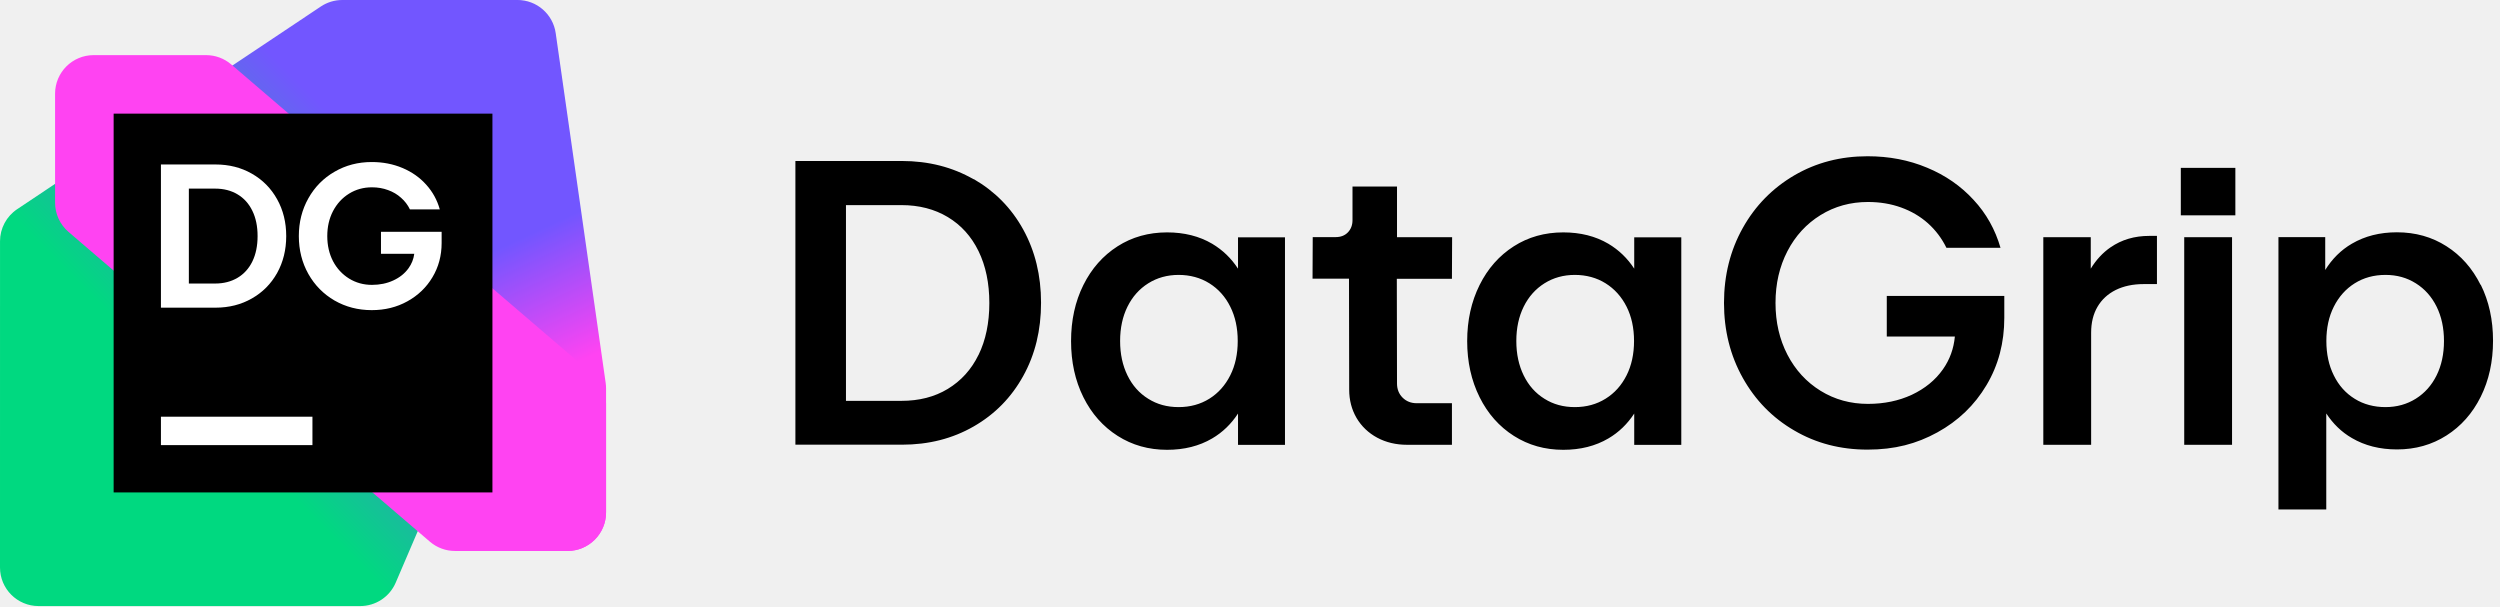
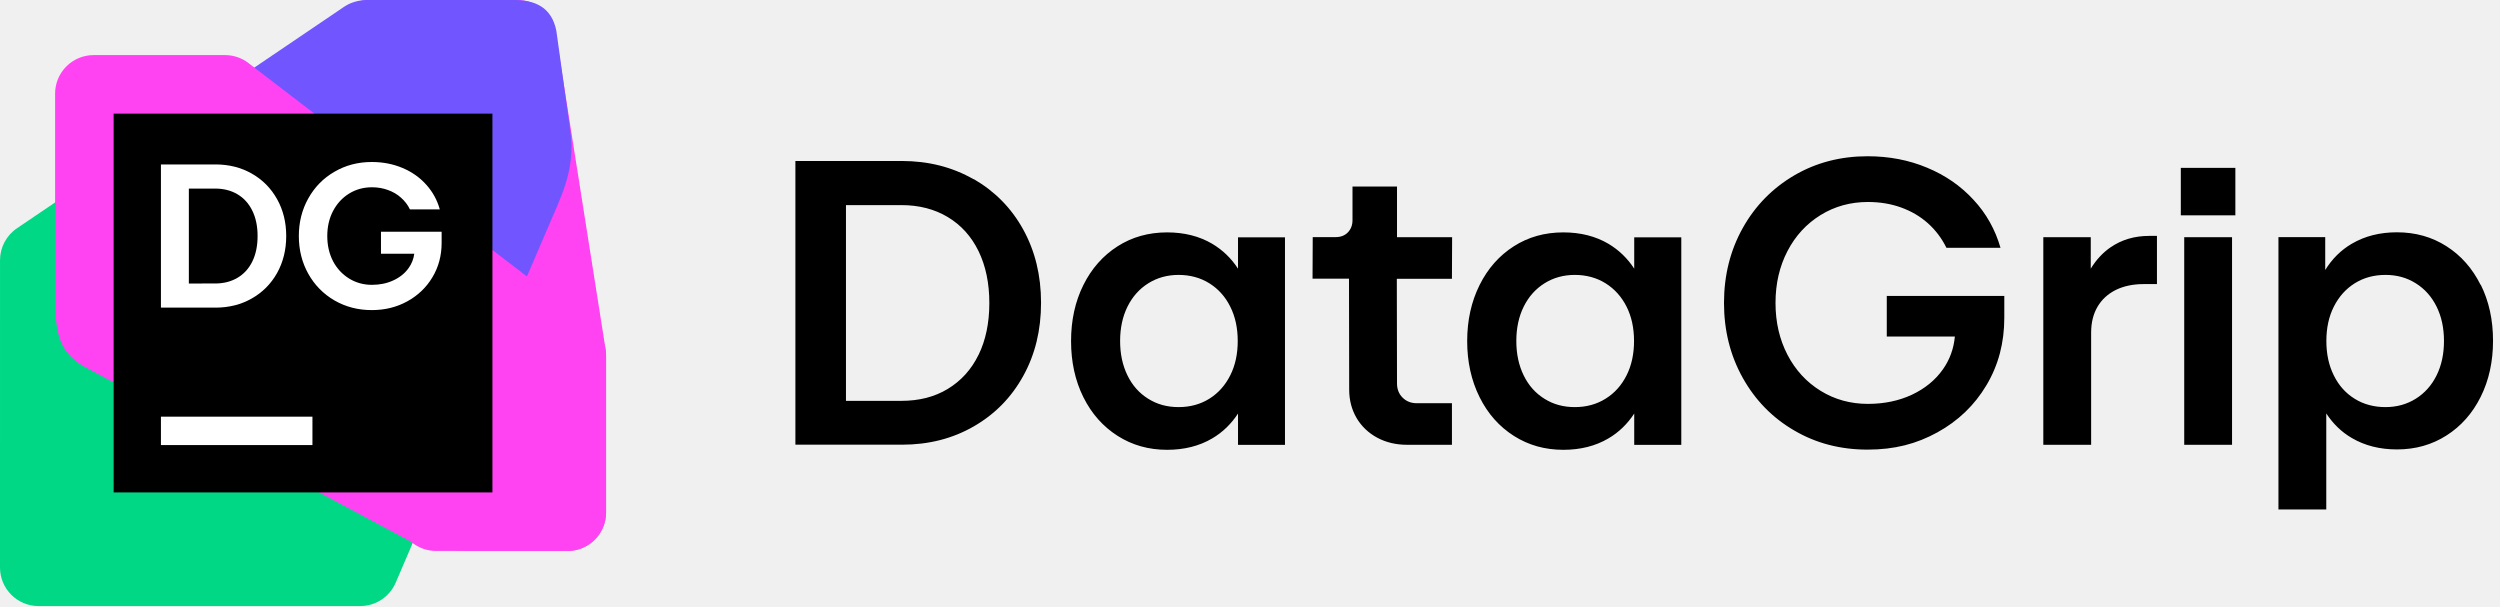
<svg xmlns="http://www.w3.org/2000/svg" width="264" height="64" fill="none" viewBox="0 0 264 64">
-   <defs>
-     <linearGradient id="a" x1="59.778" x2="1.073" y1="3.982" y2="62.687" gradientUnits="userSpaceOnUse">
-       <stop offset=".28" stop-color="#7256FF" />
-       <stop offset=".66" stop-color="#00D980" />
-     </linearGradient>
-     <linearGradient id="b" x1="64.718" x2="39.477" y1="56.379" y2="1.939" gradientUnits="userSpaceOnUse">
-       <stop offset=".3" stop-color="#FF43F2" />
-       <stop offset=".54" stop-color="#7256FF" />
-     </linearGradient>
-   </defs>
  <path fill="#000" d="M102.814 18.93c-2.23-1.28-4.76-1.93-7.59-1.93h-11.23v29.96h11.24c2.83 0 5.35-.64 7.59-1.93 2.23-1.28 3.98-3.06 5.23-5.33 1.26-2.27 1.88-4.84 1.88-7.73 0-2.89-.63-5.46-1.88-7.73-1.25-2.27-3-4.04-5.23-5.33l-.01.02Zm.52 18.54c-.76 1.56-1.85 2.75-3.25 3.6-1.4.85-3.04 1.26-4.89 1.26h-5.86V21.66h5.86c1.85 0 3.49.42 4.89 1.26 1.4.84 2.49 2.04 3.25 3.6.76 1.56 1.14 3.38 1.14 5.48 0 2.1-.38 3.92-1.14 5.48v-.01Zm27.4-9.1c-.71-1.09-1.62-1.97-2.73-2.63-1.36-.8-2.95-1.2-4.76-1.2-1.95 0-3.7.49-5.23 1.47-1.53.98-2.74 2.34-3.61 4.09-.87 1.75-1.3 3.72-1.3 5.92 0 2.2.43 4.17 1.3 5.92.87 1.75 2.08 3.11 3.62 4.09s3.28 1.47 5.22 1.47c1.81 0 3.4-.4 4.76-1.2 1.11-.65 2.02-1.54 2.73-2.63v3.31h4.96V25.06h-4.96v3.31Zm-.82 11.27c-.53 1.05-1.26 1.87-2.2 2.46-.94.59-2.03.89-3.25.89-1.22 0-2.27-.29-3.21-.88-.94-.58-1.67-1.4-2.19-2.46s-.78-2.27-.78-3.64.26-2.58.78-3.63c.52-1.05 1.25-1.87 2.19-2.46.94-.59 2.01-.89 3.21-.89 1.2 0 2.31.3 3.25.89.94.59 1.68 1.41 2.2 2.46.53 1.05.79 2.26.79 3.63s-.26 2.58-.79 3.63Zm17.62-19.94h-4.71v3.55c0 .53-.17.96-.49 1.29-.33.34-.76.5-1.31.5h-2.4l-.02 4.39h3.85l.02 11.71c0 1.11.26 2.11.78 3 .52.88 1.25 1.58 2.18 2.08.93.5 1.99.75 3.16.75h4.73v-4.39h-3.72c-.6 0-1.1-.2-1.49-.59-.39-.39-.59-.89-.59-1.49l-.02-11.06h5.82l.02-4.39h-5.82V19.7h.01Zm25.04 8.67c-.71-1.09-1.62-1.97-2.73-2.63-1.36-.8-2.95-1.2-4.76-1.2-1.96 0-3.7.49-5.23 1.47-1.53.98-2.74 2.34-3.61 4.09-.87 1.75-1.31 3.72-1.31 5.92 0 2.2.44 4.17 1.31 5.92.87 1.75 2.08 3.11 3.62 4.09s3.28 1.47 5.22 1.47c1.81 0 3.4-.4 4.76-1.2 1.11-.65 2.02-1.54 2.73-2.63v3.31h4.97V25.06h-4.97v3.31Zm-.81 11.27c-.53 1.05-1.26 1.87-2.21 2.46-.94.59-2.03.89-3.25.89-1.22 0-2.27-.29-3.21-.88-.94-.58-1.67-1.4-2.19-2.46s-.78-2.27-.78-3.64.26-2.58.78-3.63c.52-1.05 1.25-1.87 2.19-2.46.94-.59 2.01-.89 3.21-.89 1.2 0 2.31.3 3.25.89.94.59 1.68 1.41 2.21 2.46s.79 2.26.79 3.63-.26 2.58-.79 3.63Zm27.48-4.1h7.19c-.12 1.27-.53 2.42-1.26 3.46-.81 1.15-1.91 2.04-3.29 2.69-1.38.64-2.92.96-4.63.96-1.84 0-3.51-.46-5-1.38-1.49-.92-2.66-2.19-3.5-3.81-.84-1.62-1.26-3.44-1.26-5.47s.42-3.85 1.26-5.47c.84-1.62 2.01-2.89 3.5-3.81 1.49-.92 3.16-1.38 5-1.38 1.25 0 2.42.19 3.5.58 1.08.39 2.02.94 2.84 1.67.81.73 1.46 1.59 1.95 2.59h5.71c-.56-1.93-1.5-3.62-2.85-5.07-1.34-1.46-2.97-2.59-4.9-3.39-1.93-.81-4.02-1.21-6.29-1.21-2.85 0-5.43.67-7.74 2.02-2.3 1.35-4.12 3.2-5.44 5.56-1.32 2.36-1.98 5-1.98 7.91s.66 5.55 1.98 7.91c1.32 2.36 3.13 4.22 5.44 5.56 2.3 1.35 4.88 2.02 7.74 2.02 2.86 0 5.17-.61 7.37-1.82s3.93-2.87 5.19-4.99c1.26-2.11 1.88-4.48 1.88-7.11v-2.31h-12.41v4.29Zm23.64-9.43c-.83.57-1.53 1.33-2.1 2.26v-3.32h-5.01v21.92h5.05V35.14c0-1.06.22-1.97.67-2.74.45-.77 1.09-1.36 1.93-1.78.83-.41 1.82-.62 2.94-.62h1.41v-5.09h-.81c-1.56 0-2.92.4-4.09 1.21l.01-.01Zm7.77 20.86h5.05V25.05h-5.05v21.92Zm-.36-24.23h5.76v-5.01h-5.76v5.01Zm31.66 7.35c-.87-1.75-2.07-3.11-3.61-4.09-1.53-.98-3.28-1.47-5.23-1.47-1.8 0-3.38.4-4.75 1.2-1.17.68-2.1 1.62-2.82 2.78v-3.47h-4.94V53.8h5.05V43.66c.71 1.08 1.6 1.96 2.71 2.6 1.36.8 2.95 1.2 4.76 1.2 1.94 0 3.68-.49 5.22-1.47 1.54-.98 2.75-2.34 3.62-4.09.87-1.75 1.3-3.72 1.3-5.92 0-2.2-.43-4.17-1.3-5.92l-.01.03Zm-4.65 9.55c-.52 1.05-1.25 1.87-2.19 2.46-.94.59-2.01.89-3.21.89-1.2 0-2.31-.29-3.25-.88-.94-.58-1.68-1.4-2.2-2.46-.53-1.06-.79-2.27-.79-3.64s.26-2.58.79-3.63c.53-1.05 1.26-1.87 2.2-2.46.94-.59 2.03-.89 3.25-.89 1.22 0 2.27.3 3.21.89.94.59 1.67 1.41 2.19 2.46s.78 2.26.78 3.63-.26 2.58-.78 3.63Z" />
-   <path fill="url(#a)" d="M4.073 64H38.041c1.629 0 3.102-.971 3.743-2.468l16.068-37.491c.217-.507.329-1.053.329-1.605V4.073C58.182 1.823 56.358 0 54.109 0h-17.966c-.805 0-1.591.239-2.261.685L1.814 22.088C.681 22.844.002 24.115.002 25.476L0 59.927C0 62.177 1.823 64 4.073 64Z" />
-   <path fill="url(#b)" d="M49.481 58.182h10.447c2.249 0 4.073-1.823 4.073-4.073V41.016c0-.193-.014-.385-.041-.576L58.682 3.497C58.395 1.49 56.677 0 54.65 0H38.977c-2.25 0-4.073 1.824-4.073 4.074l.005 18.539c0 .438.07.872.209 1.287l10.499 31.498c.554 1.663 2.111 2.785 3.864 2.785Z" />
-   <path fill="#FF43F2" d="m48.051 58.184 11.876-.002c2.249 0 4.072-1.823 4.072-4.073V42.603c0-1.189-.52-2.319-1.422-3.092L24.415 6.801c-.738-.632-1.679-.98-2.651-.98H9.889c-2.249 0-4.073 1.823-4.073 4.073V21.401c0 1.189.52 2.318 1.422 3.092L45.399 57.203c.738.633 1.679.98 2.651.98l.001.001Z" />
-   <path fill="#000" d="M52 12H12v40h40V12Z" />
-   <path fill="#fff" fill-rule="evenodd" d="M22.751 17.368h-5.757v15.122h5.757c1.433 0 2.714-.324 3.845-.972 1.138-.648 2.027-1.544 2.668-2.689.64-1.152.961-2.452.961-3.9s-.321-2.743-.961-3.889c-.641-1.152-1.53-2.052-2.668-2.7-1.131-.648-2.412-.972-3.845-.972Zm2.333 11.968c-.677.403-1.465.605-2.365.605l-2.776.001V19.918h2.776c.9 0 1.688.201 2.365.605.677.403 1.199.983 1.566 1.739.367.749.551 1.638.551 2.668s-.183 1.922-.551 2.679c-.367.749-.889 1.325-1.566 1.728Z" clip-rule="evenodd" />
-   <path fill="#fff" d="M35.327 31.734c1.174.676 2.485 1.016 3.932 1.016 1.39 0 2.643-.31 3.759-.929 1.123-.62 2.006-1.465 2.646-2.538.648-1.08.972-2.286.972-3.618v-1.188h-6.405v2.322h3.516c-.072.56-.276 1.072-.611 1.534-.396.547-.932.976-1.609 1.285-.67.309-1.419.465-2.247.465-.893 0-1.699-.223-2.419-.669-.72-.447-1.286-1.058-1.696-1.836-.403-.784-.605-1.667-.605-2.646 0-.979.201-1.858.605-2.636.411-.785.976-1.4 1.696-1.847.72-.447 1.526-.669 2.419-.669.605 0 1.171.097 1.696.292.526.188.983.458 1.372.81.396.345.709.756.94 1.231h3.154c-.274-.987-.753-1.857-1.437-2.614-.677-.756-1.513-1.344-2.506-1.761-.987-.417-2.066-.627-3.24-.627-1.448 0-2.758.341-3.932 1.026-1.174.676-2.096 1.613-2.765 2.808-.669 1.188-1.005 2.517-1.005 3.986 0 1.469.335 2.802 1.005 3.997.67 1.188 1.592 2.124 2.765 2.808Z" />
-   <path fill="#fff" d="M16.994 44.004h16v3h-16v-3Z" />
+   <path fill="#FF43F2" d="M49.481 58.182h10.447c2.249 0 4.073-1.823 4.073-4.073V37.516c0-.193-.014-.385-.041-.576L58.682 3.497c-.287-2.007-2.005-3.497-4.032-3.497h-15.673c-2.25 0-4.073 1.824-4.073 4.074l.005 18.538c0 .438.07.872.209 1.287l7.882 30.21c.554 1.663 2.25 4.073 6.481 4.073z" />
+   <path fill="#7155FE" d="M15.991 14.492 36.382.686C37.052.24 37.945.001 38.75.001h15.5c2.249 0 4 .75 4.5 3.25l1.5 10.75c.5 4-1 6.75-2.397 10.041l-9.693 22.618z" />
+   <path fill="#00D886" d="M4.073 64C1.823 64 0 62.177 0 59.927l.002-32.451c0-1.361.68-2.632 1.812-3.387l12.063-8.167 33.009 33.706-5.102 11.903A4.073 4.073 0 0 1 38.041 64z" />
+   <path fill="#FF43F2" d="m46.052 58.182 13.876-.002c2.249 0 4.072-1.823 4.072-4.073V37.6a4.074 4.074 0 0 0-1.422-3.092L26.417 6.798a4.075 4.075 0 0 0-2.651-.98H9.891c-2.249 0-4.073 1.823-4.073 4.073v20.609c0 4.25.114 6.587 3.182 8.278L43.401 57.201a4.073 4.073 0 0 0 2.651.98z" />
+   <path fill="#000" d="M52 12H12v40h40z" />
+   <path fill="#fff" d="M22.751 17.364h-5.757v15.122h5.757q2.149 0 3.845-.972 1.706-.972 2.668-2.69c.64-1.152.961-2.452.961-3.899q-0-2.171-.961-3.889-.962-1.728-2.668-2.7-1.696-.972-3.845-.972m2.333 11.968c-.677.403-1.465.605-2.365.605l-2.776.001V19.914h2.776c.9 0 1.688.201 2.365.605.677.403 1.199.983 1.566 1.739.367.749.551 1.638.551 2.668s-.183 1.922-.551 2.679c-.367.749-.889 1.325-1.566 1.728" />
+   <path fill="#fff" d="M35.327 31.73c1.174.676 2.485 1.016 3.932 1.016q2.085 0 3.759-.929c1.123-.62 2.006-1.465 2.646-2.538q.972-1.619.972-3.618v-1.188h-6.405v2.322h3.516q-.108.841-.611 1.534c-.396.547-.932.976-1.609 1.285q-1.005.464-2.247.465c-.893 0-1.699-.223-2.419-.669s-1.286-1.058-1.696-1.836c-.403-.784-.605-1.667-.605-2.646s.201-1.858.605-2.636q.616-1.177 1.696-1.847c.72-.447 1.526-.669 2.419-.669q.908 0 1.696.292.789.281 1.372.81c.396.345.709.756.94 1.231h3.154c-.274-.987-.753-1.857-1.437-2.614-.677-.756-1.513-1.344-2.506-1.761-.987-.417-2.066-.627-3.24-.627-1.448 0-2.758.341-3.932 1.026-1.174.676-2.096 1.613-2.765 2.808q-1.004 1.782-1.005 3.986c0 1.469.335 2.802 1.005 3.997.67 1.188 1.592 2.124 2.765 2.808M16.994 44h16v3h-16z" />
</svg>
